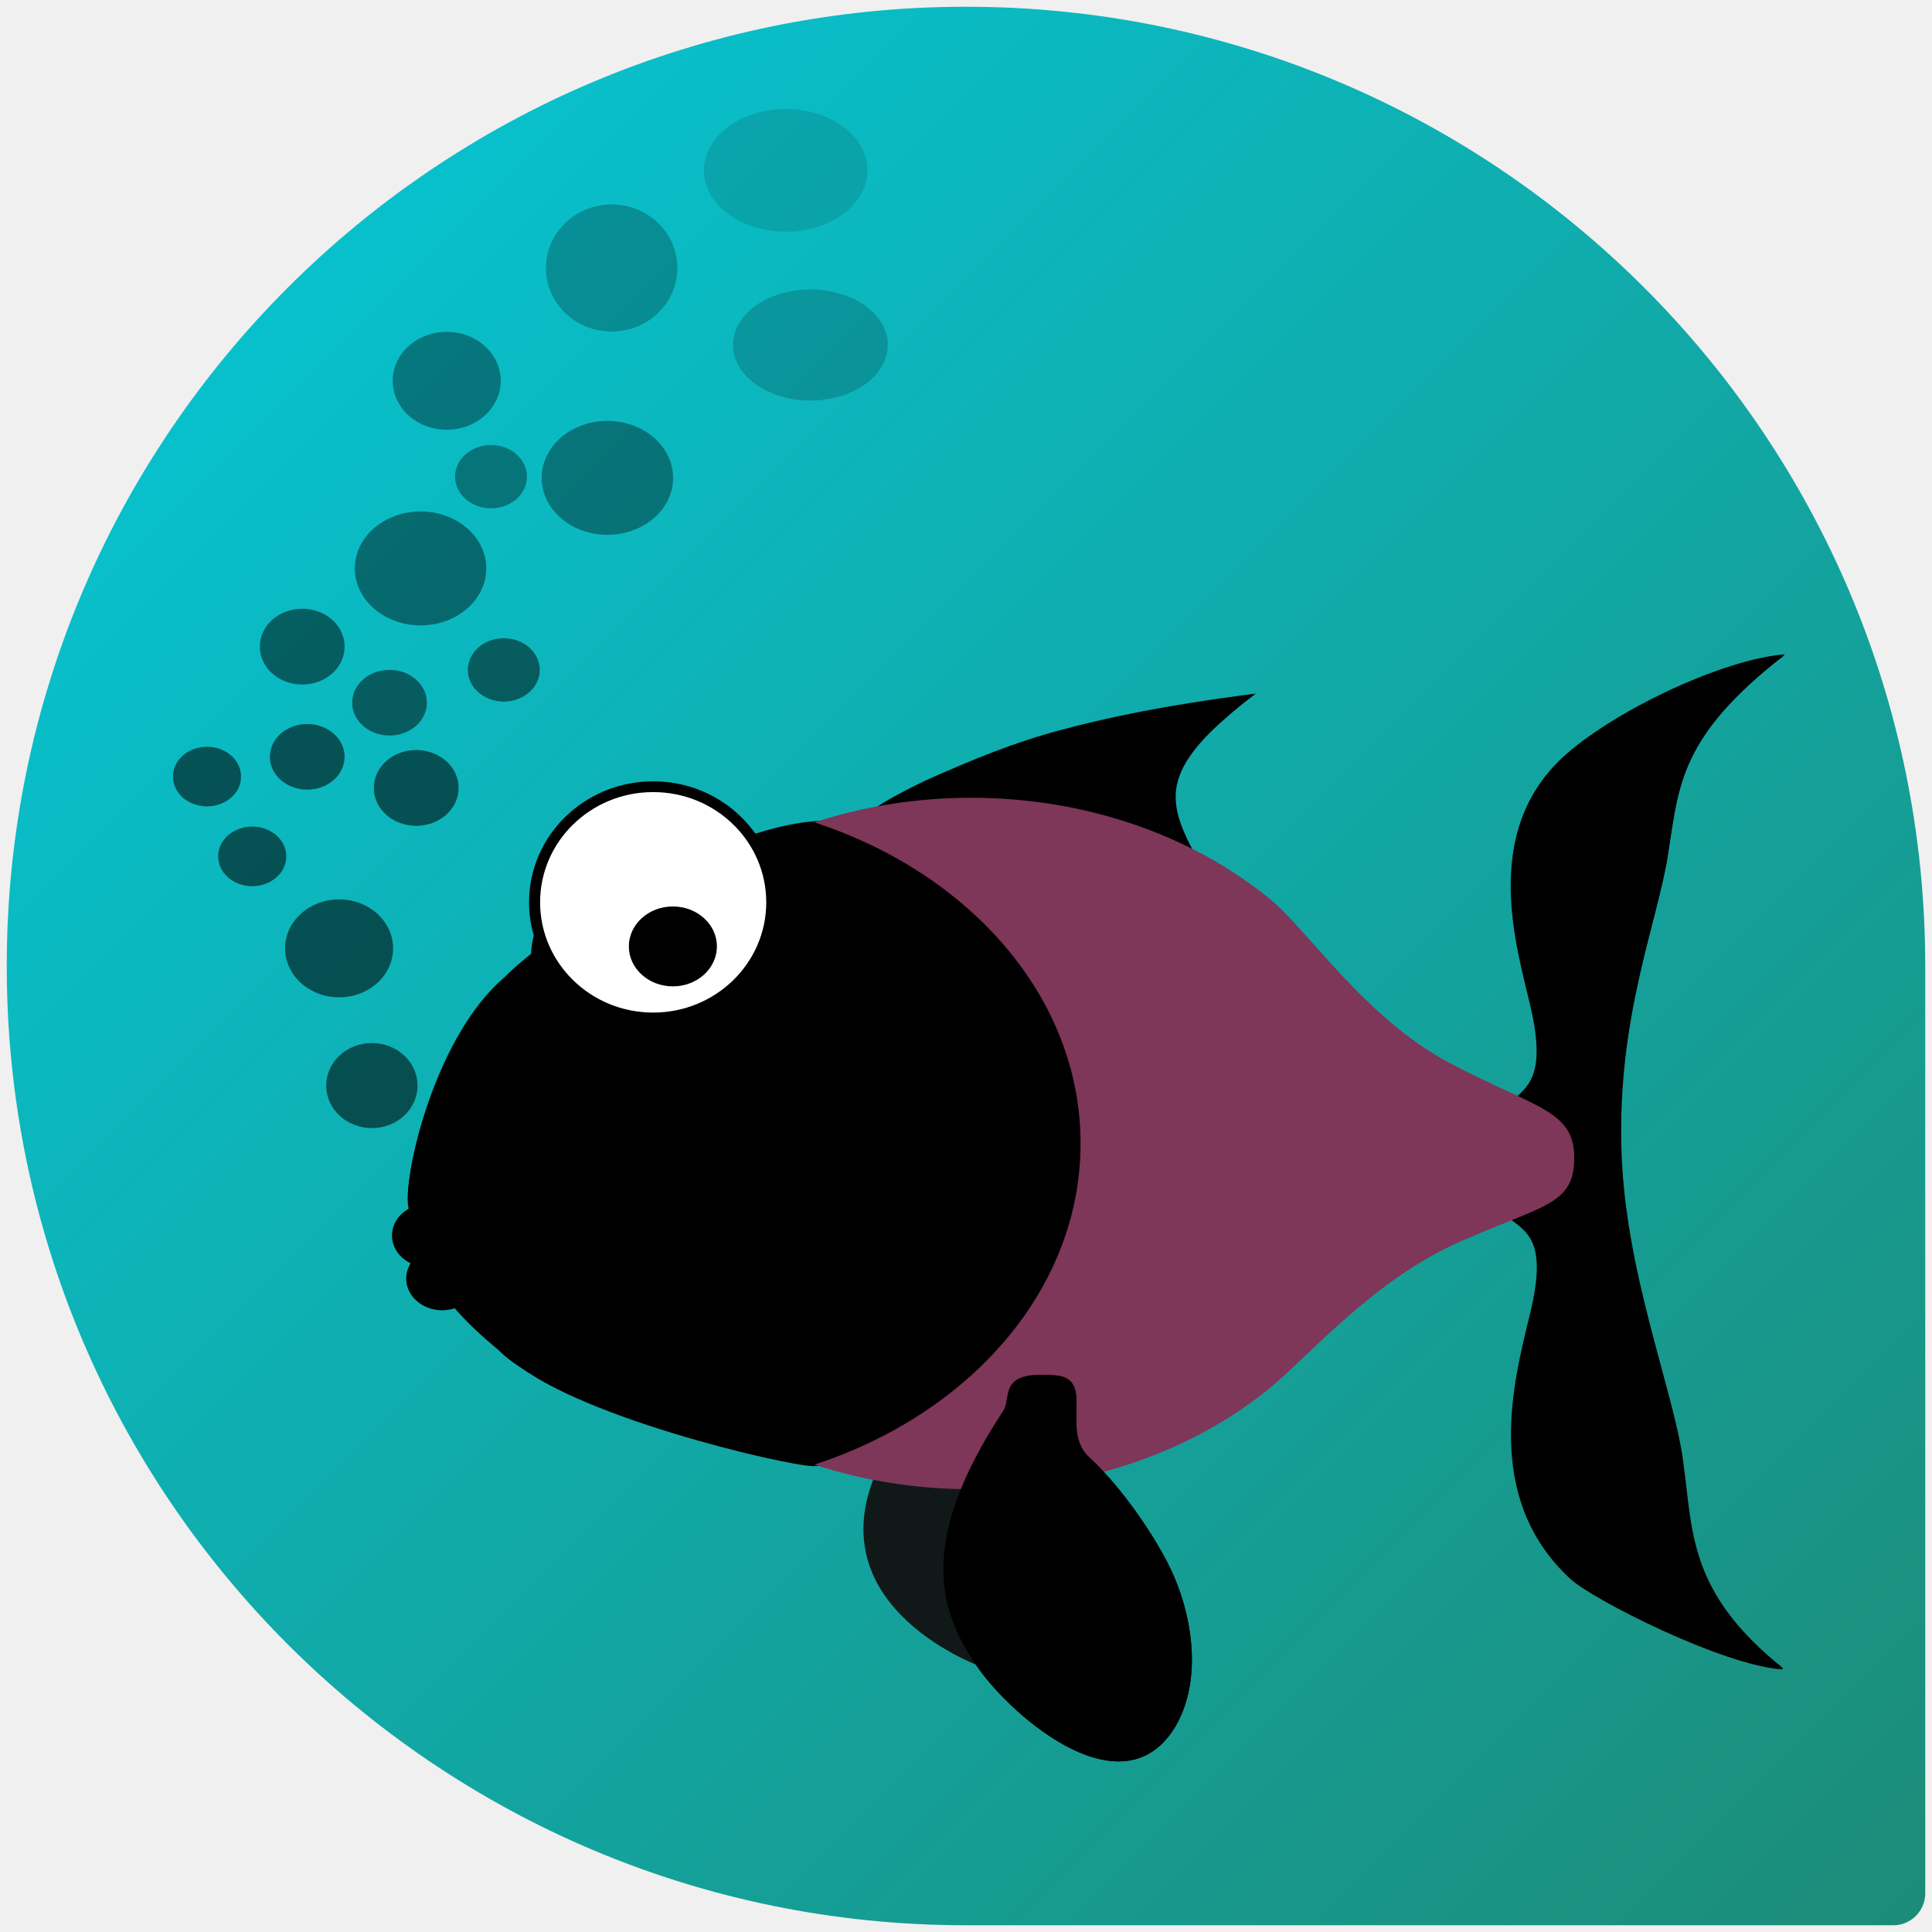
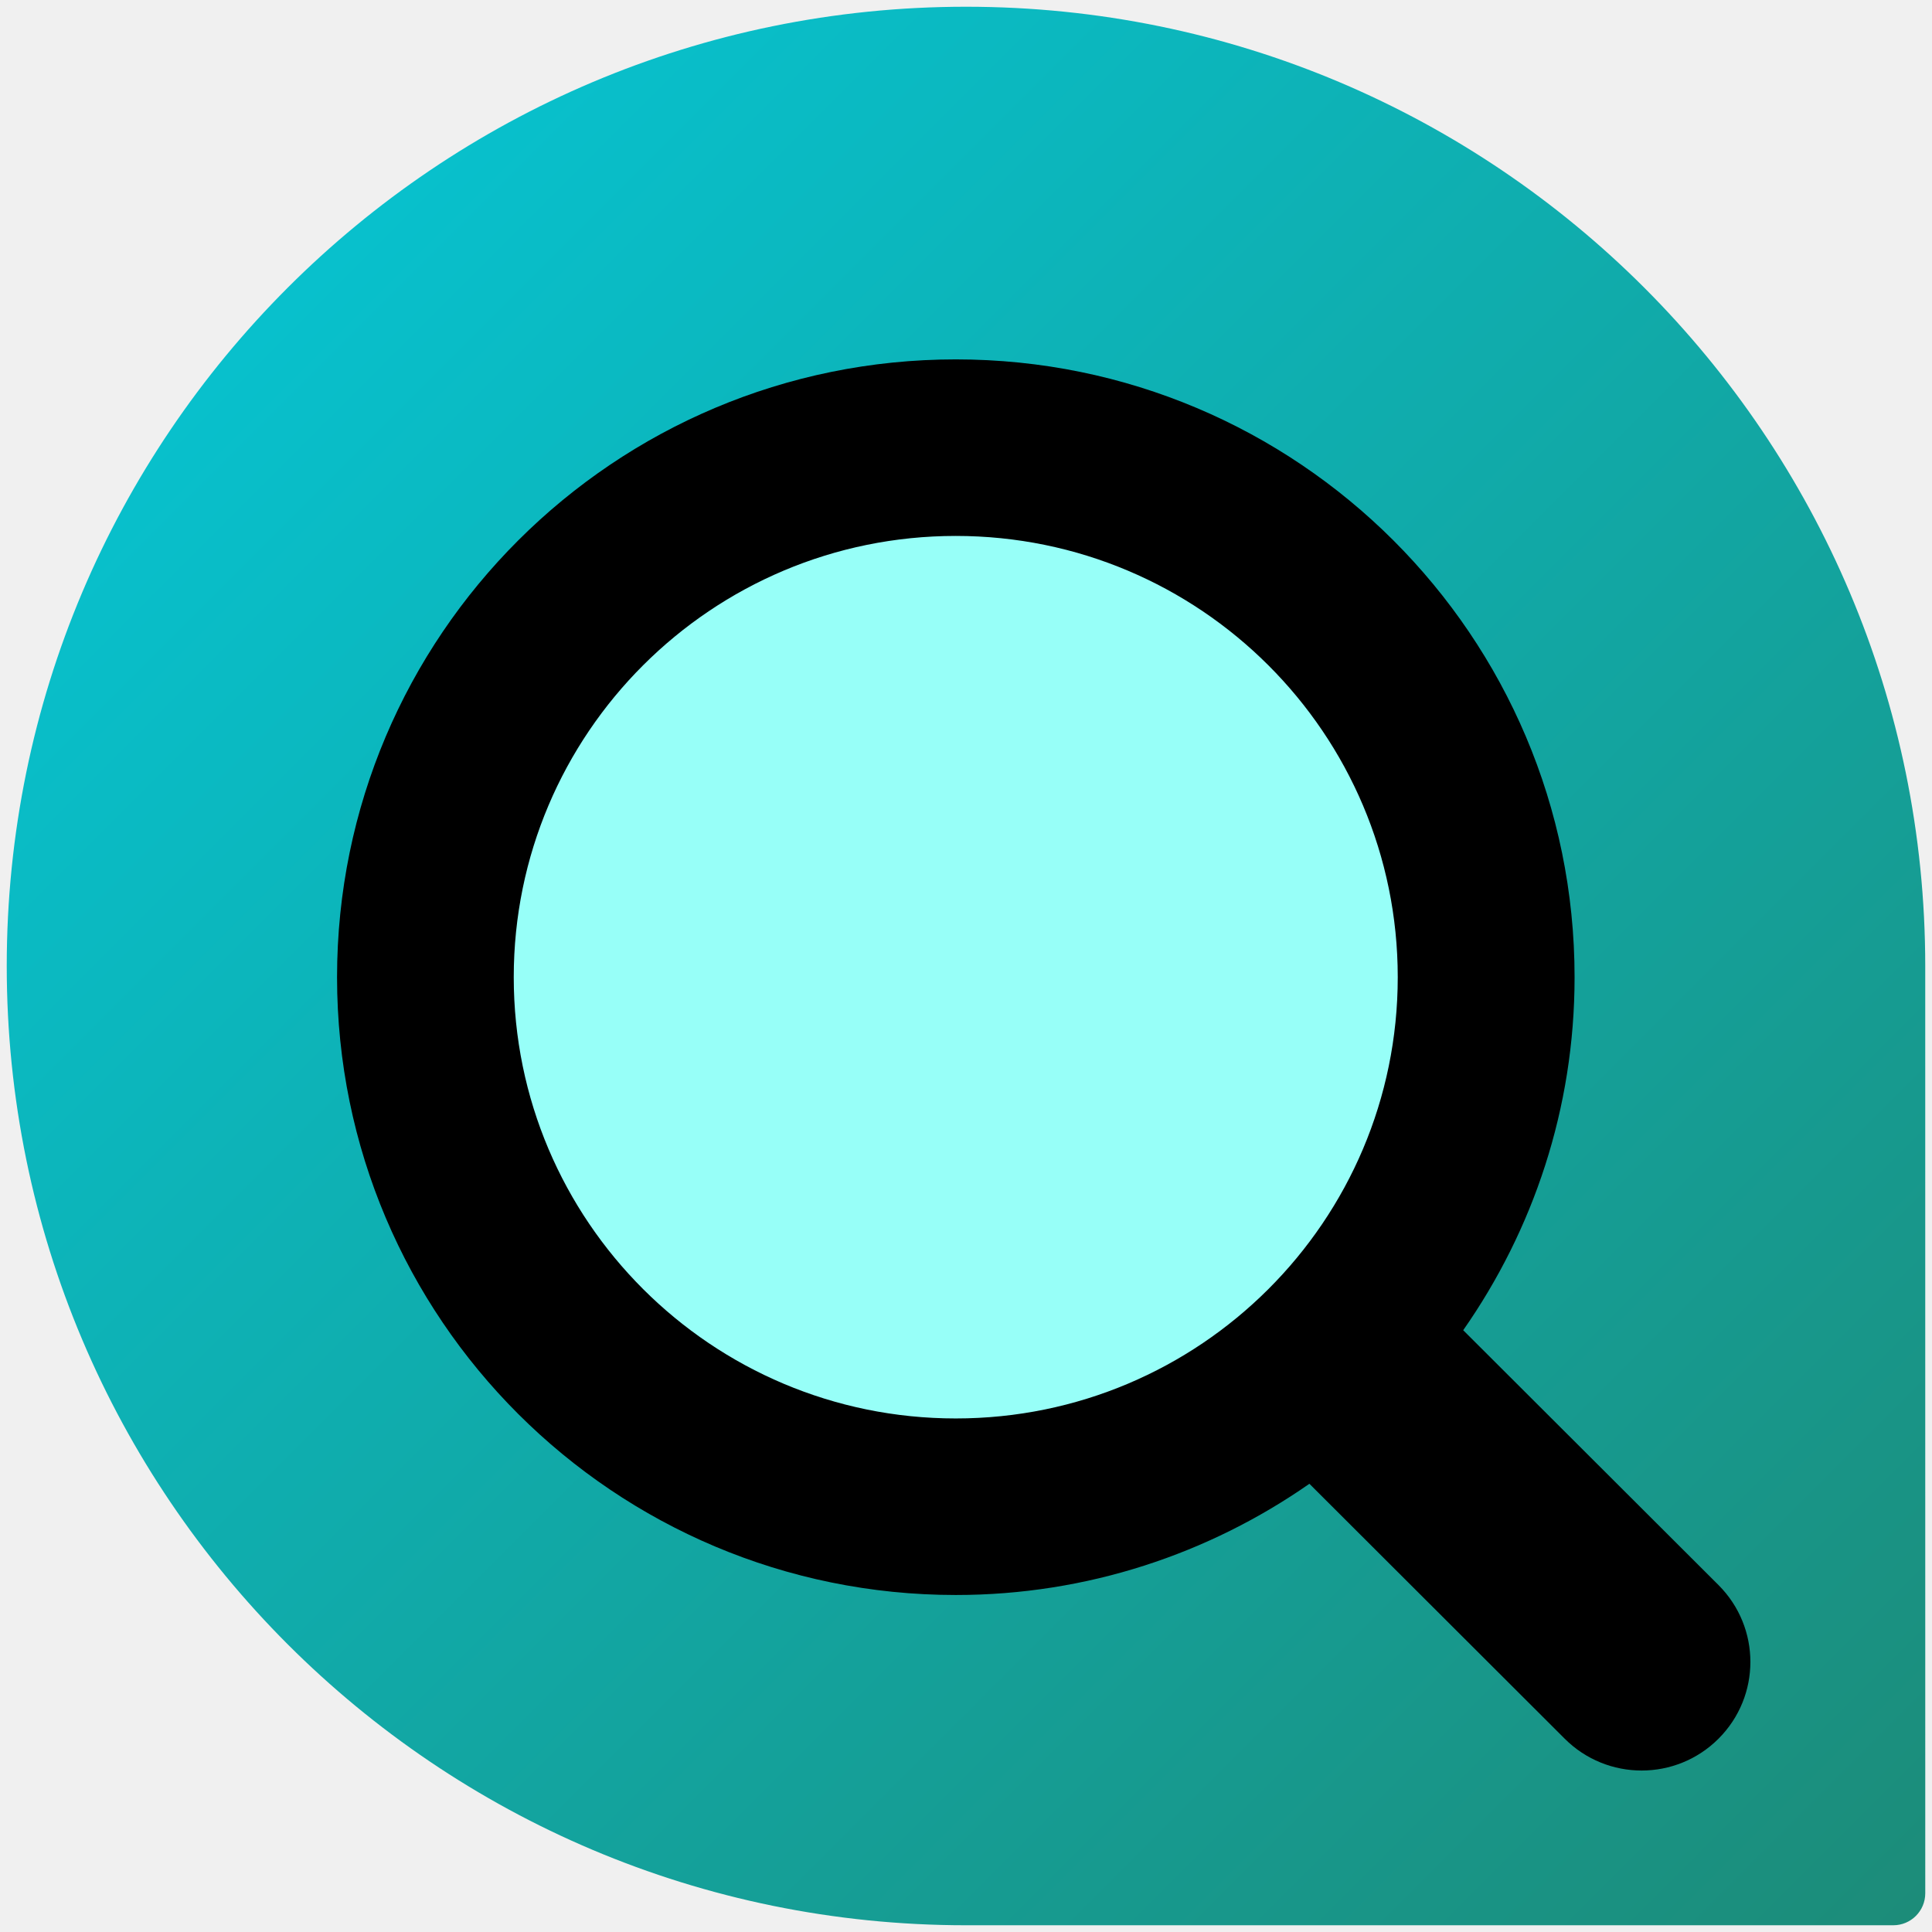
- <svg xmlns="http://www.w3.org/2000/svg" xmlns:xlink="http://www.w3.org/1999/xlink" version="1.1" x="0px" y="0px" width="86px" height="86px" viewBox="0 0 86 86" enable-background="new 0 0 86 86" xml:space="preserve" id="svg3977">
-   <defs id="defs4002">
-     <linearGradient xlink:href="#SVGID_1_" id="linearGradient6727" gradientUnits="userSpaceOnUse" x1="12.806" y1="12.807" x2="85.283" y2="85.283" />
-   </defs>
+ <svg xmlns="http://www.w3.org/2000/svg" version="1.1" x="0px" y="0px" width="86px" height="86px" viewBox="0 0 86 86" enable-background="new 0 0 86 86" xml:space="preserve" id="svg7194">
+   <defs id="defs7219" />
  <g id="Layer_2" display="none">
-     <g id="g4869">
-       <linearGradient y2="85.283" x2="85.283" y1="12.807" x1="12.806" gradientUnits="userSpaceOnUse" id="linearGradient4871">
-         <stop id="stop4873" style="stop-color:#08C0CC" offset="0.005" />
-         <stop id="stop4875" style="stop-color:#1C8C79" offset="1" />
-       </linearGradient>
-       <path fill="url(#SVGID_1_)" id="path4877" d="M85.699,43c0-23.582-19.117-42.7-42.7-42.7C19.417,0.3,0.3,19.418,0.3,43   c0,23.583,19.117,42.7,42.7,42.7c0.636,0,41.277,0,41.277,0c0.786,0,1.423-0.637,1.423-1.423C85.7,84.277,85.699,43.636,85.699,43z   " />
-     </g>
-   </g>
+ </g>
  <g id="Layer_1">
    <linearGradient id="SVGID_1_" gradientUnits="userSpaceOnUse" x1="12.806" y1="12.807" x2="85.283" y2="85.283">
-       <stop offset="0.005" style="stop-color:#08C0CC" id="stop3982" />
-       <stop offset="1" style="stop-color:#1C8C79" id="stop3984" />
+       <stop offset="0.005" style="stop-color:#08C0CC" id="stop7199" />
+       <stop offset="1" style="stop-color:#1C8C79" id="stop7201" />
    </linearGradient>
-     <path d="M 85.699,43 C 85.699,19.418 66.582,0.3 42.999,0.3 19.417,0.3 0.3,19.418 0.3,43 c 0,23.583 19.117,42.7 42.7,42.7 0.636,0 41.277,0 41.277,0 0.786,0 1.423,-0.637 1.423,-1.423 0,0 -0.001,-40.641 -0.001,-41.277 z" id="path3986" style="fill:url(#linearGradient6727)" />
-     <g id="g4861" transform="translate(58.66949,109.322)">
-       <g id="g3988">
+     <path d="M85.699,43c0-23.582-19.117-42.7-42.7-42.7C19.417,0.3,0.3,19.418,0.3,43   c0,23.583,19.117,42.7,42.7,42.7c0.636,0,41.277,0,41.277,0c0.786,0,1.423-0.637,1.423-1.423C85.7,84.277,85.699,43.636,85.699,43z   " id="path7203" fill="url(#SVGID_1_)" />
+     <g id="g7205">
	</g>
-       <g id="g3992">
- 	</g>
-     </g>
-     <g id="g6801">
-       <g transform="matrix(1.094499,0,0,1.144444,-4.924008,-7.005521)" id="g6729">
-         <g transform="matrix(0.07436581,0,0,0.06998789,11.59818,28.2853)" id="g5953">
-           <g id="layer1-1" transform="translate(6.929919,9.204253)">
-             <g id="g13699" transform="matrix(0.871496,0,0,0.857415,55.1795,-5.86944)">
-               <path style="fill:#101010;fill-opacity:0.941;fill-rule:evenodd;stroke:#0000ff;stroke-width:0;stroke-linecap:round;stroke-linejoin:round;stroke-miterlimit:4" id="path10998" d="m 371.025,575.334 0.281,0.562 c -41.919,89.379 57.398,128.87 64.156,131.438 l 0.125,0.25 c 0.03,-0.064 0.064,-0.123 0.094,-0.188 0.11,0.041 0.438,0.188 0.438,0.188 l 10.741,-43.864 c 41.92,-89.38 -68.42,-85.569 -75.178,-88.136 l -0.125,-0.25 c -0.03,0.064 -0.063,0.123 -0.094,0.188 -0.11,-0.041 -0.438,-0.188 -0.438,-0.188 z" stroke-miterlimit="4" />
-               <path style="fill:#000000;fill-rule:nonzero;stroke:#0000ff;stroke-width:0;stroke-linecap:round;stroke-linejoin:round;stroke-miterlimit:4;stroke-dashoffset:0" id="rect2007" d="M 802.252,115.774 C 834.777,86.575 900.741,54.646 938.907,51.525 872.603,104.604 872.422,136.752 865.599,181.474 c -6.823,44.722 -31.785,104.414 -29.228,191.339 2.334,79.364 32.144,153.888 38.554,200.359 6.41,46.471 2.584,85.816 63.078,135.664 -37.25,-2.304 -119.38,-45.231 -133.508,-58.796 -55.168,-52.971 -35.343,-128.246 -25.104,-171.909 17.702,-75.489 -25.09,-44.893 -39.001,-98.25 13.911,-53.358 55.868,-26.254 39.283,-100.526 -8.57,-38.376 -32.233,-114.374 22.58,-163.582 z" stroke-miterlimit="4" />
-               <path style="fill:#000000;fill-rule:nonzero;stroke:#0000ff;stroke-width:0;stroke-linecap:round;stroke-linejoin:round;stroke-miterlimit:4;stroke-dashoffset:0" d="M 802.586,115.11 C 835.111,85.911 901.075,53.982 939.241,50.861 872.937,103.94 872.756,136.088 865.933,180.81 c -6.823,44.722 -31.785,104.414 -29.228,191.339 2.334,79.364 32.144,153.888 38.554,200.359 6.41,46.471 2.584,85.816 63.078,135.664 C 901.087,705.868 818.956,662.941 804.828,649.376 749.66,596.405 769.486,521.13 779.724,477.467 c 17.701,-75.489 -25.09,-44.893 -39.001,-98.25 13.911,-53.358 55.868,-26.254 39.283,-100.526 -8.57,-38.376 -32.233,-114.374 22.58,-163.582 l 0,10e-6 z" id="path7373" stroke-miterlimit="4" />
-               <path style="fill:#000000;fill-rule:nonzero;stroke:#0000ff;stroke-width:0;stroke-linecap:round;stroke-linejoin:round;stroke-miterlimit:4;stroke-dashoffset:0" id="path23581" d="m 399.702,132.79 c 31.92,-14.784 57.418,-25.23 84.893,-32.808 27.475,-7.578 63.489,-15.874 122.677,-23.67 -60.114,47.205 -57.401,67.512 -37.792,104.92 -11.008,-5.393 -38.822,-20.009 -67.305,-26.895 -34.763,-8.404 -51.818,-7.262 -79.346,-7.457 -27.528,-0.194 -46.725,5.308 -55.441,8.166 -8.02,2.63 -3.918,-4.207 32.314,-22.257 z" stroke-miterlimit="4" />
-               <path style="fill:#000000;fill-rule:nonzero;stroke:#0000ff;stroke-width:0;stroke-linecap:round;stroke-linejoin:round;stroke-miterlimit:4;stroke-dashoffset:0" id="path2777" d="m 261.14,246.97 a 54.353,54.353 0 1 1 -108.705,0 54.353,54.353 0 1 1 108.705,0 z" stroke-miterlimit="4" />
-               <path style="fill:#000000;fill-rule:nonzero;stroke:#0000ff;stroke-width:0;stroke-linecap:round;stroke-linejoin:round;stroke-miterlimit:4;stroke-dashoffset:0" id="path1883" d="m 511.231,368.938 c 0,57.47 -22.2,109.526 -58.076,147.214 -35.876,37.689 -97.634,60.568 -123.294,60.885 C 313.528,577.24 173.67,543.468 137.794,505.78 96.667,470.614 80.18,443.967 75.153,407.179 73.188,384.171 93.4,298.967 135.2,262.249 c 35.876,-37.689 145.485,-101.535 200.192,-101.535 54.706,0 81.887,23.321 117.763,61.01 35.876,37.689 58.076,89.745 58.076,147.214 z" stroke-miterlimit="4" />
-               <path style="fill:#000000;fill-rule:nonzero;stroke:#0000ff;stroke-width:0;stroke-linecap:round;stroke-linejoin:round;stroke-miterlimit:4;stroke-dashoffset:0" d="m 511.561,367.103 c 0,57.47 -22.2,109.526 -58.076,147.214 -35.876,37.689 -97.634,60.568 -123.294,60.885 -16.332,0.202 -162.191,-35.57 -198.067,-73.258 -41.127,-35.165 -51.613,-59.813 -56.64,-96.601 -1.965,-23.008 18.247,-108.212 60.047,-144.931 35.876,-37.689 145.485,-101.535 200.192,-101.535 54.706,0 81.887,23.321 117.763,61.01 35.876,37.689 58.076,89.745 58.076,147.214 z" id="path10986" stroke-miterlimit="4" />
-               <g id="g9179">
-                 <path style="fill:#000000;fill-rule:nonzero;stroke:#0000ff;stroke-width:0;stroke-linecap:round;stroke-linejoin:round;stroke-miterlimit:4;stroke-dashoffset:0" id="path1886" d="m 283.14,238.97 a 54.353,54.353 0 1 1 -108.705,0 54.353,54.353 0 1 1 108.705,0 z" stroke-miterlimit="4" />
-                 <path style="fill:#000000;fill-rule:nonzero;stroke:#0000ff;stroke-width:0;stroke-linecap:round;stroke-linejoin:round;stroke-miterlimit:4;stroke-dashoffset:0" id="path2775" d="m 259.355,258.577 a 16.508,15.742 0 1 1 -33.016,0 16.508,15.742 0 1 1 33.016,0 z" stroke-miterlimit="4" />
-                 <path style="fill:#000000;fill-rule:evenodd;stroke:#0000ff;stroke-width:0;stroke-linecap:round;stroke-linejoin:round;stroke-miterlimit:4" d="m 284.413,301.704 c 26.262,-13.7 26.262,-13.7 26.262,-13.7" id="path9184" stroke-miterlimit="4" />
-               </g>
-               <g id="g22661">
-                 <path style="fill:#000000;fill-opacity:0.435;fill-rule:nonzero;stroke:#0000ff;stroke-width:0;stroke-linecap:round;stroke-linejoin:round;stroke-miterlimit:4;stroke-dashoffset:0" id="path19957" d="m 124.355,-4.632 a 41.253,36.922 0 0 1 -82.505,0 41.253,36.922 0 1 1 82.505,0 z" stroke-miterlimit="4" />
-                 <path style="fill:#000000;fill-opacity:0.561;fill-rule:nonzero;stroke:#0000ff;stroke-width:0;stroke-linecap:round;stroke-linejoin:round;stroke-miterlimit:4;stroke-dashoffset:0" d="m 35.425,117.303 a 23.441,21.276 0 1 1 -46.883,0 23.441,21.276 0 1 1 46.883,0 z" id="path19959" stroke-miterlimit="4" />
-                 <path style="fill:#000000;fill-opacity:0.561;fill-rule:nonzero;stroke:#0000ff;stroke-width:0;stroke-linecap:round;stroke-linejoin:round;stroke-miterlimit:4;stroke-dashoffset:0" d="m 81.203,330.389 a 28.649,27.567 0 1 1 -57.299,0 28.649,27.567 0 1 1 57.299,0 z" id="path19961" stroke-miterlimit="4" />
-                 <path style="fill:#000000;fill-opacity:0.561;fill-rule:nonzero;stroke:#0000ff;stroke-width:0;stroke-linecap:round;stroke-linejoin:round;stroke-miterlimit:4;stroke-dashoffset:0" id="path19963" d="m 65.88,241.449 a 33.896,31.731 0 1 1 -67.792,0 33.896,31.731 0 1 1 67.792,0 z" stroke-miterlimit="4" />
-                 <path style="fill:#000000;fill-opacity:0.561;fill-rule:nonzero;stroke:#0000ff;stroke-width:0;stroke-linecap:round;stroke-linejoin:round;stroke-miterlimit:4;stroke-dashoffset:0" d="m -1.186,181.841 a 21.351,19.185 0 1 1 -42.701,0 21.351,19.185 0 1 1 42.701,0 z" id="path19965" stroke-miterlimit="4" />
-                 <path style="fill:#000000;fill-opacity:0.498;fill-rule:nonzero;stroke:#0000ff;stroke-width:0;stroke-linecap:round;stroke-linejoin:round;stroke-miterlimit:4;stroke-dashoffset:0" id="path19967" d="m 35.434,45.882 a 26.578,24.412 0 1 1 -53.155,0 26.578,24.412 0 1 1 53.155,0 z" stroke-miterlimit="4" />
-                 <path style="fill:#000000;fill-opacity:0.498;fill-rule:nonzero;stroke:#0000ff;stroke-width:0;stroke-linecap:round;stroke-linejoin:round;stroke-miterlimit:4;stroke-dashoffset:0" d="m 157.893,60.974 a 22.563,20.529 0 1 1 -45.126,0 22.563,20.529 0 1 1 45.126,0 z" id="path19969" stroke-miterlimit="4" />
-                 <g id="g19946">
-                   <path style="fill:#000000;fill-opacity:0.373;fill-rule:nonzero;stroke:#0000ff;stroke-width:0;stroke-linecap:round;stroke-linejoin:round;stroke-miterlimit:4;stroke-dashoffset:0" id="path15447" d="m 241.595,-63.335 a 41.253,36.922 0 0 1 -82.505,0 41.253,36.922 0 1 1 82.505,0 z" stroke-miterlimit="4" />
-                   <path style="fill:#000000;fill-opacity:0.498;fill-rule:nonzero;stroke:#0000ff;stroke-width:0;stroke-linecap:round;stroke-linejoin:round;stroke-miterlimit:4;stroke-dashoffset:0" d="m 87.063,82.216 a 23.441,21.276 0 1 1 -46.883,0 23.441,21.276 0 1 1 46.883,0 z" id="path15445" stroke-miterlimit="4" />
-                   <path style="fill:#000000;fill-opacity:0.373;fill-rule:nonzero;stroke:#0000ff;stroke-width:0;stroke-linecap:round;stroke-linejoin:round;stroke-miterlimit:4;stroke-dashoffset:0" id="path15439" d="m 133.421,-126.419 a 33.896,31.731 0 1 1 -67.792,0 33.896,31.731 0 1 1 67.792,0 z" stroke-miterlimit="4" />
-                   <path style="fill:#000000;fill-opacity:0.561;fill-rule:nonzero;stroke:#0000ff;stroke-width:0;stroke-linecap:round;stroke-linejoin:round;stroke-miterlimit:4;stroke-dashoffset:0" d="m -29.562,130.115 a 21.351,19.185 0 1 1 -42.701,0 21.351,19.185 0 1 1 42.701,0 z" id="path15441" stroke-miterlimit="4" />
-                   <path style="fill:#000000;fill-opacity:0.561;fill-rule:nonzero;stroke:#0000ff;stroke-width:0;stroke-linecap:round;stroke-linejoin:round;stroke-miterlimit:4;stroke-dashoffset:0" id="path15443" d="m 106.952,137.467 a 26.578,24.412 0 1 1 -53.155,0 26.578,24.412 0 1 1 53.155,0 z" stroke-miterlimit="4" />
-                   <path style="fill:#000000;fill-opacity:0.373;fill-rule:nonzero;stroke:#0000ff;stroke-width:0;stroke-linecap:round;stroke-linejoin:round;stroke-miterlimit:4;stroke-dashoffset:0" d="m 149.893,-64.285 a 22.563,20.529 0 1 1 -45.126,0 22.563,20.529 0 1 1 45.126,0 z" id="path18138" stroke-miterlimit="4" />
-                 </g>
-               </g>
-               <path style="fill:#000000;fill-rule:evenodd;stroke:#0000ff;stroke-width:0;stroke-linecap:round;stroke-linejoin:round;stroke-miterlimit:4" id="path27156" d="m 462.105,107.209 c -44.767,18.428 -29.577,36.782 -29.577,36.782" stroke-miterlimit="4" />
-               <path style="fill:#000000;fill-rule:evenodd;stroke:#0000ff;stroke-width:0;stroke-linecap:round;stroke-linejoin:round;stroke-miterlimit:4" d="M 537.6,87.63 C 455.312,112.792 474.862,147.113 474.862,147.113" id="path28946" stroke-miterlimit="4" />
-               <path style="fill:#000000;fill-rule:evenodd;stroke:#0000ff;stroke-width:0;stroke-linecap:round;stroke-linejoin:round;stroke-miterlimit:4" id="path28948" d="M 604.591,77.296 C 498.302,107.045 516.113,157.725 516.113,157.725" stroke-miterlimit="4" />
-               <path style="fill:#7e3659;fill-opacity:1;fill-rule:nonzero;stroke:none" id="path5587" d="m 428.555,143.846 c -34.728,0 -67.894,5.684 -98.303,15.945 97.835,33.011 167.026,113.765 167.026,208.125 0,94.36 -69.191,175.145 -167.026,208.156 30.408,10.26 63.575,15.945 98.303,15.945 73.23,0 139.563,-25.103 187.587,-65.667 24.012,-20.282 64.783,-69.753 118.169,-94.258 53.387,-24.505 72.772,-24.045 72.772,-54.967 0,-30.922 -24.515,-32.119 -77.902,-61.226 -53.387,-29.107 -89.027,-86.122 -113.039,-106.401 -48.025,-40.556 -114.357,-65.652 -187.587,-65.652 z" stroke-miterlimit="4" />
-               <g id="g10976">
-                 <path style="fill:#000000;fill-rule:nonzero;stroke:#0000ff;stroke-width:0;stroke-linecap:round;stroke-linejoin:round;stroke-miterlimit:4;stroke-dashoffset:0" d="m 557.882,743.86 c -33.585,62.113 -109.382,-9.405 -127.876,-40.656 -20.997,-33.278 -34.915,-77.19 18,-160.631 7.392,-9.693 -4.554,-27.644 33.604,-24.312 24.736,2.16 3.667,34.484 19.95,51.974 18.013,16.735 37.725,44.57 50.116,69.017 14.302,28.216 23.132,72.162 6.206,104.608 z" id="path9185" stroke-miterlimit="4" />
-                 <path style="fill:#000000;fill-rule:nonzero;stroke:#0000ff;stroke-width:0;stroke-linecap:round;stroke-linejoin:round;stroke-miterlimit:4;stroke-dashoffset:0" id="path10081" d="m 557.882,743.86 c -33.585,62.113 -109.382,-9.405 -127.876,-40.656 -20.997,-33.278 -34.915,-77.19 18,-160.631 7.392,-9.693 -4.554,-27.644 33.604,-24.312 24.736,2.16 3.667,34.484 19.95,51.974 18.013,16.735 37.725,44.57 50.116,69.017 14.302,28.216 23.132,72.162 6.206,104.608 z" stroke-miterlimit="4" />
-               </g>
-             </g>
-             <path style="fill:#000000;fill-opacity:0.247;fill-rule:nonzero;stroke:#0000ff;stroke-width:0;stroke-linecap:round;stroke-linejoin:round;stroke-miterlimit:4;stroke-dashoffset:0" id="path19957-7" d="m 268.066,-176.772 a 35.952,35.339 0 0 1 -71.903,0 35.952,35.339 0 1 1 71.903,0 z" stroke-miterlimit="4" />
-           </g>
-           <circle transform="matrix(1.207553,0,0,1.196302,-40.27409,-49.50908)" d="m 303.828,195.846 c 0,29.665 -24.048,53.713 -53.713,53.713 -29.665,0 -53.713,-24.048 -53.713,-53.713 0,-29.665 24.048,-53.713 53.713,-53.713 29.665,0 53.713,24.048 53.713,53.713 z" style="fill:#ffffff;stroke:#000000;stroke-width:5" cx="250.115" cy="195.846" r="53.713" id="svg_1" />
-           <circle transform="matrix(1.352996,0,0,1.247435,-73.99339,-64.96428)" d="m 271.412,219.846 c 0,8.448 -6.849,15.297 -15.297,15.297 -8.448,0 -15.297,-6.849 -15.297,-15.297 0,-8.448 6.849,-15.297 15.297,-15.297 8.448,0 15.297,6.849 15.297,15.297 z" style="fill:#000000;stroke:#000000;stroke-width:5" cx="256.115" cy="219.846" r="15.297" id="svg_2" />
-           <path style="fill:#000000;fill-rule:nonzero;stroke:#0000ff;stroke-width:0;stroke-linecap:round;stroke-linejoin:round;stroke-miterlimit:4;stroke-dashoffset:0" d="m 158.224,369.948 a 19.663,17.602 0 1 1 -39.327,0 19.663,17.602 0 1 1 39.327,0 z" id="path18138-4" stroke-miterlimit="4" />
-         </g>
-         <path style="fill:#000000;fill-rule:nonzero;stroke:#0000ff;stroke-width:0;stroke-linecap:round;stroke-linejoin:round;stroke-miterlimit:4;stroke-dashoffset:0" d="m 23.944,55.852 a 1.462,1.232 0 0 1 -2.925,0 1.462,1.232 0 1 1 2.925,0 z" id="path18138-4-0" stroke-miterlimit="4" />
-       </g>
-       <path style="fill:#000000;fill-opacity:0.184;fill-rule:nonzero;stroke:#0000ff;stroke-width:0;stroke-linecap:round;stroke-linejoin:round;stroke-miterlimit:4;stroke-dashoffset:0" id="path19957-7-9" d="m 39.521,15.398 a 3.447,2.473 0 0 1 -6.893,0 3.447,2.473 0 1 1 6.893,0 z" stroke-miterlimit="4" />
-       <path style="fill:#000000;fill-opacity:0.122;fill-rule:nonzero;stroke:#0000ff;stroke-width:0;stroke-linecap:round;stroke-linejoin:round;stroke-miterlimit:4;stroke-dashoffset:0" id="path19957-7-4" d="m 38.615,7.583 a 3.64,2.731 0 0 1 -7.28,0 3.64,2.731 0 1 1 7.28,0 z" stroke-miterlimit="4" />
+   </g>
+   <path style="fill:#97fff8;fill-opacity:1;fill-rule:nonzero;stroke:none" id="path8470" d="m 140,44.886 a 20,18.886 0 1 1 -40,0 20,18.886 0 1 1 40,0 z" transform="matrix(1.145763,0,0,1.191384,-94.49152,-10.47599)" />
+   <g id="Zoom__x2B_" transform="matrix(2.997423,0,0,3.100051,33.42846,23.85008)">
+     <g id="g4">
+       <path style="fill-rule:evenodd" d="m 14.369,15.067 -3.792,-3.66 c 1.04,-1.438 1.654,-3.183 1.654,-5.069 0,-4.899 -4.114,-8.871 -9.189,-8.871 -5.075,0 -9.189,3.972 -9.189,8.871 0,4.899 4.114,8.871 9.189,8.871 1.953,0 3.761,-0.593 5.251,-1.597 l 3.791,3.66 c 0.631,0.61 1.654,0.61 2.285,0 0.631,-0.61 0.63,-1.595 0,-2.205 z m -11.328,-2.393 c -3.624,0 -6.564,-2.837 -6.564,-6.336 0,-3.499 2.939,-6.336 6.564,-6.336 3.624,0 6.564,2.837 6.564,6.336 0,3.499 -2.939,6.336 -6.564,6.336 z" id="path6" />
    </g>
  </g>
</svg>
